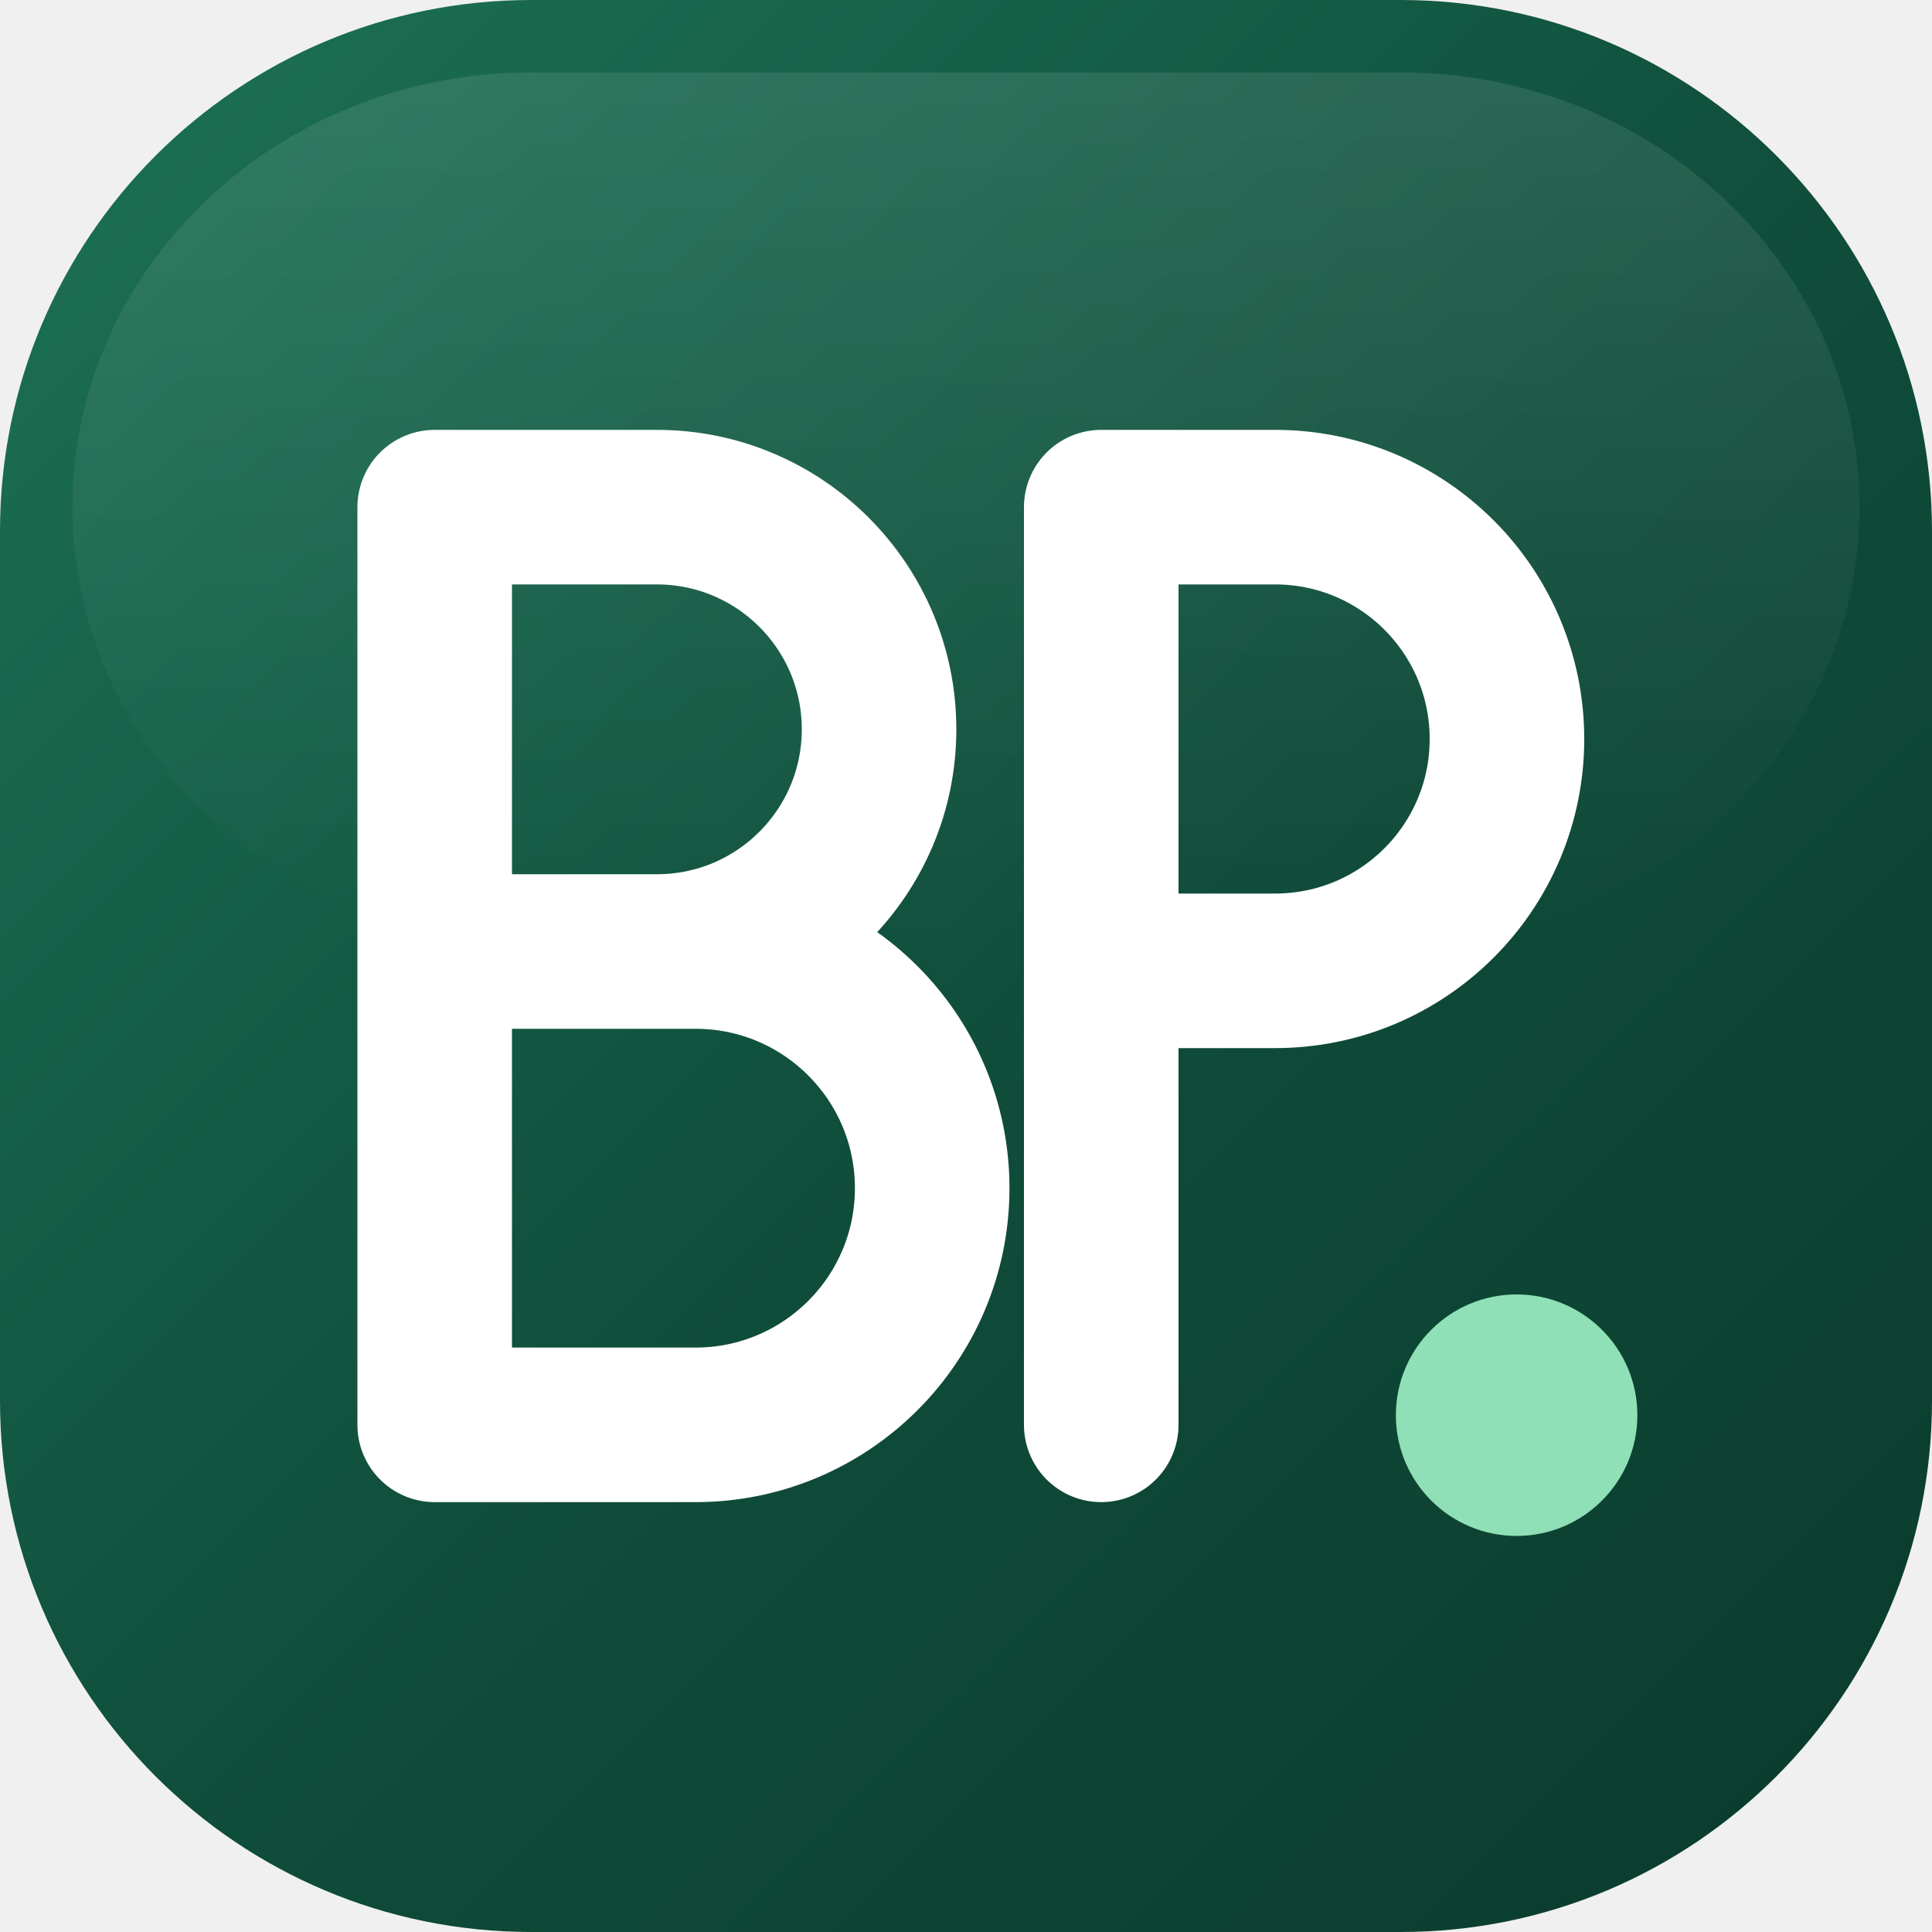
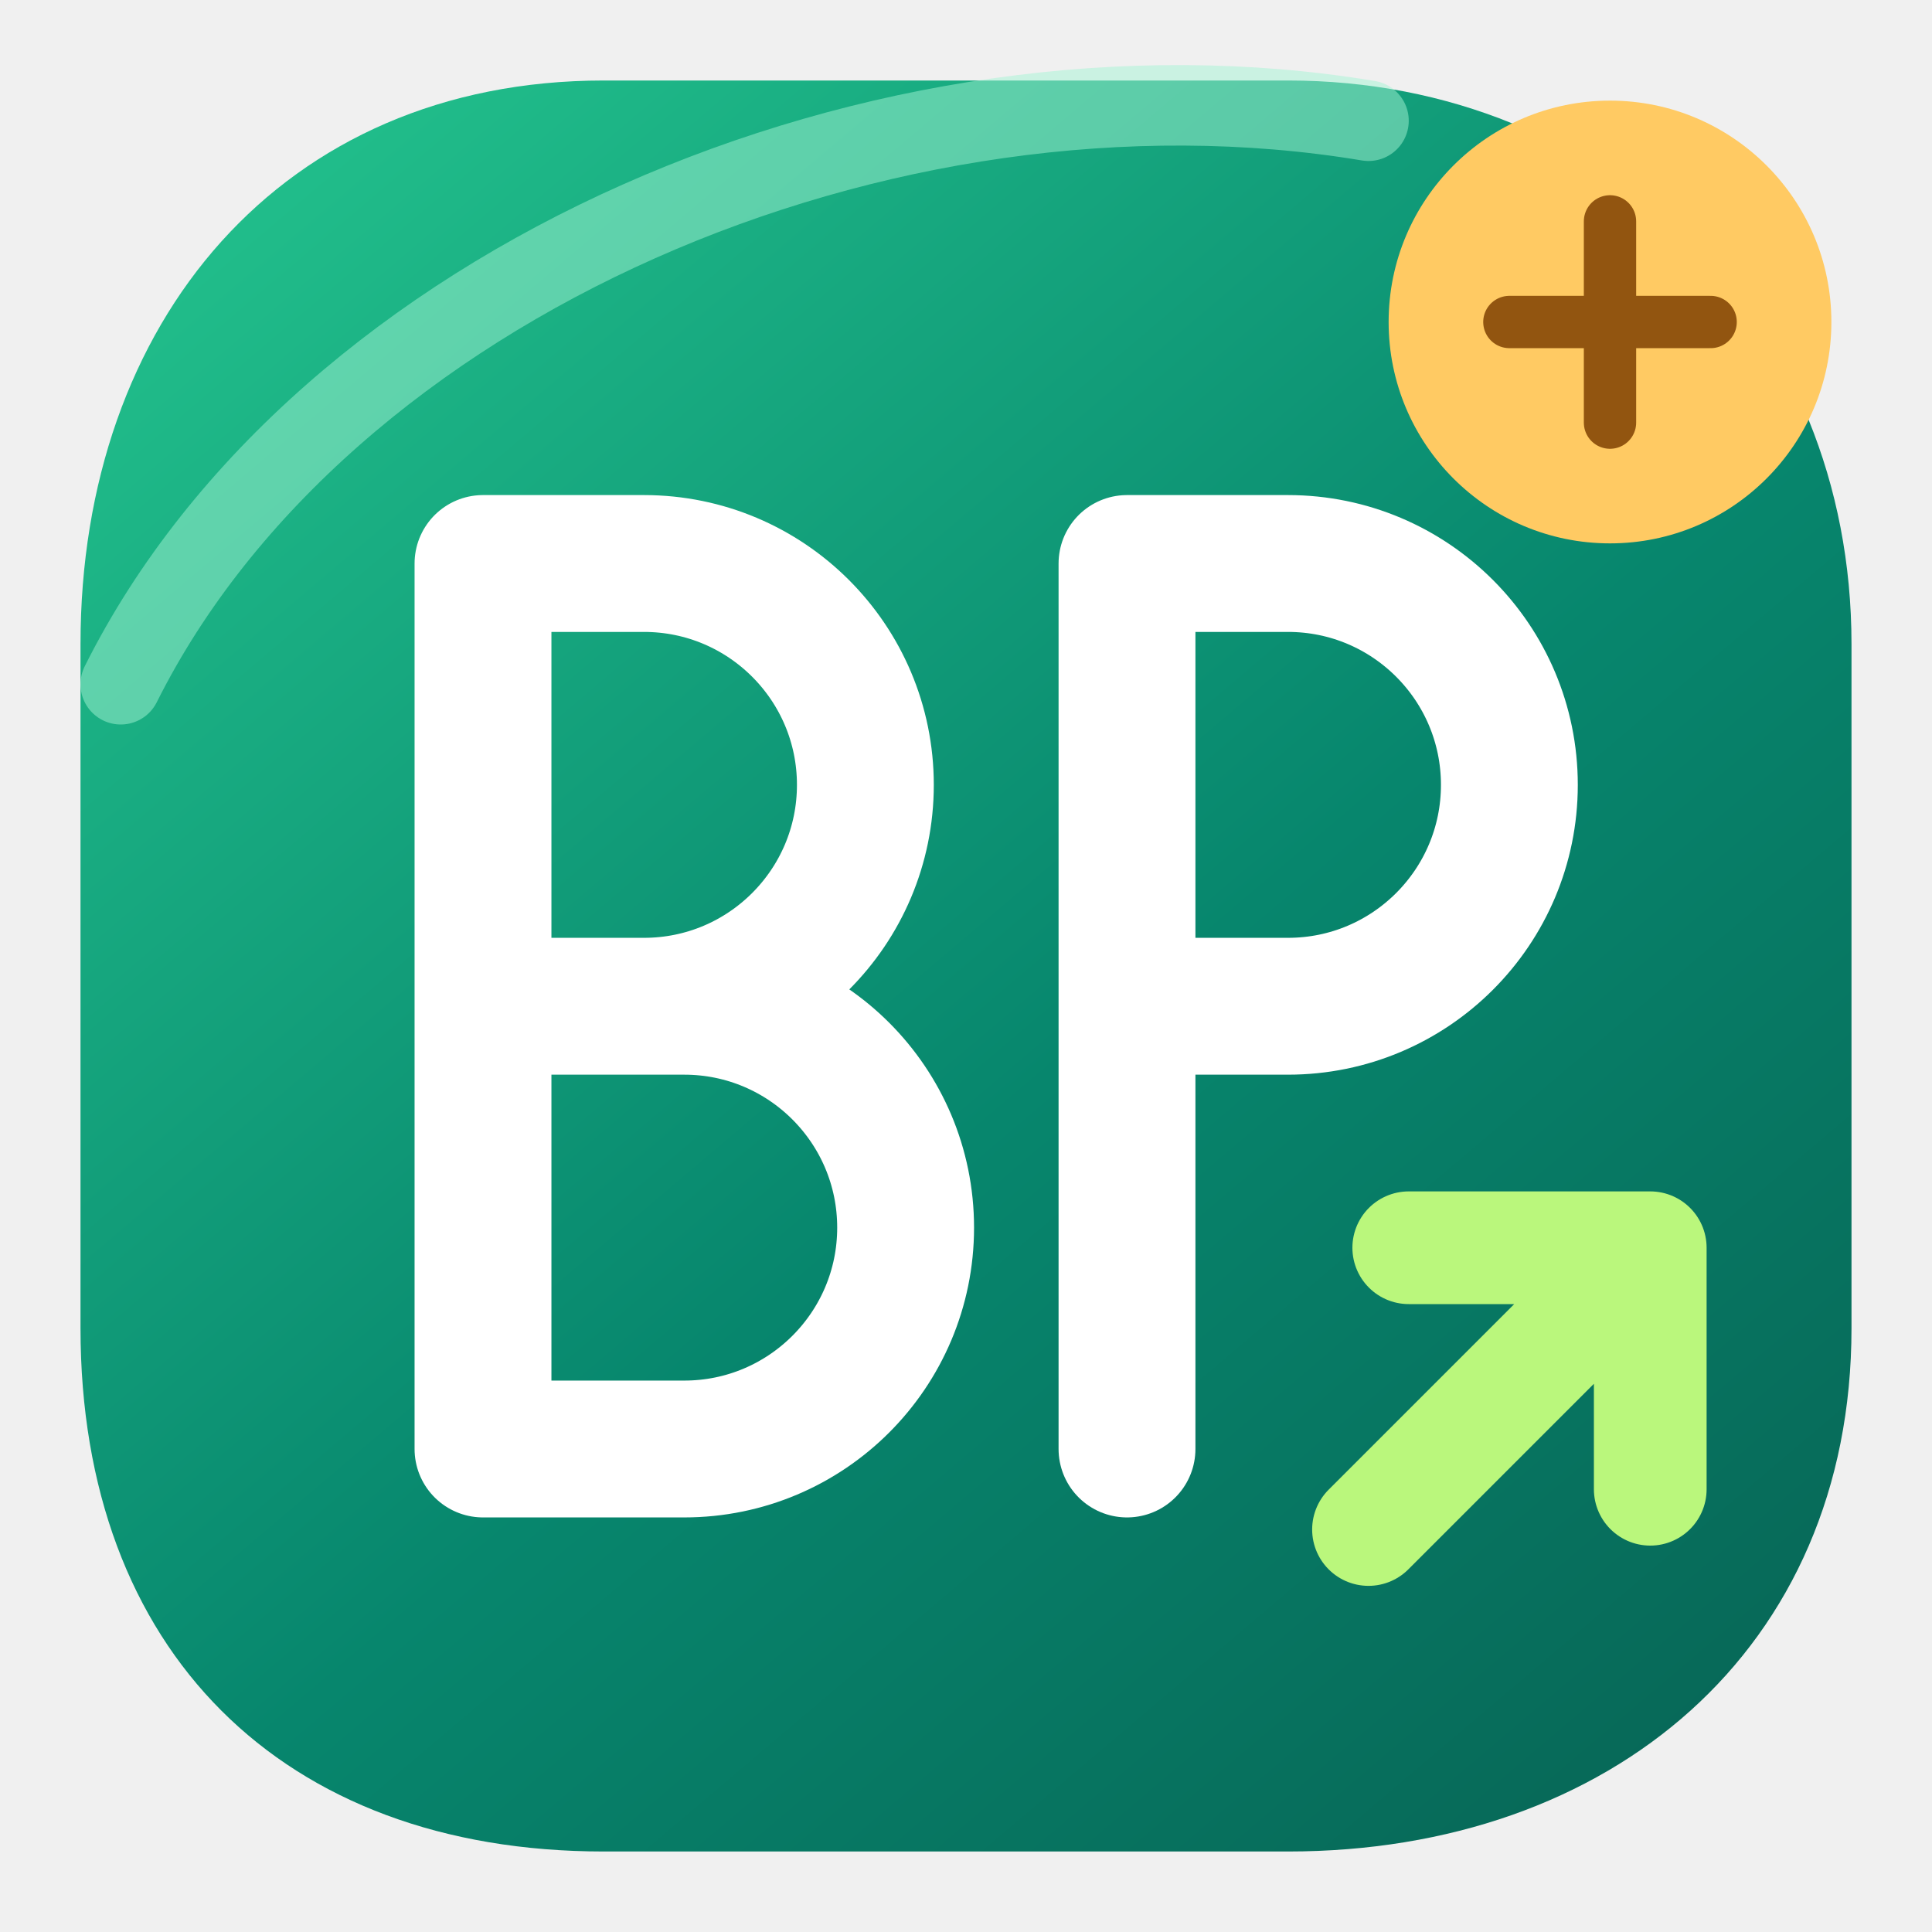
- <svg xmlns="http://www.w3.org/2000/svg" viewBox="0 0 40 40">
+ <svg xmlns="http://www.w3.org/2000/svg" viewBox="0 0 48 48">
  <defs>
-     <linearGradient id="bp-bg" x1="0" y1="0" x2="1" y2="1">
-       <stop offset="0" stop-color="#1d7356" />
-       <stop offset=".55" stop-color="#0f4c3a" />
-       <stop offset="1" stop-color="#0a3a2c" />
-     </linearGradient>
-     <linearGradient id="bp-shine" x1="0" y1="0" x2="0" y2="1">
-       <stop offset="0" stop-color="#fff" stop-opacity=".1" />
-       <stop offset="1" stop-color="#fff" stop-opacity="0" />
+     <linearGradient id="bp-green" x1="4" y1="2" x2="43" y2="48" gradientUnits="userSpaceOnUse">
+       <stop stop-color="#24c48e" />
+       <stop offset=".55" stop-color="#07866d" />
+       <stop offset="1" stop-color="#076354" />
    </linearGradient>
  </defs>
-   <rect width="40" height="40" rx="11" fill="url(#bp-bg)" />
-   <rect x="1.5" y="1.5" width="37" height="18" rx="9.5" fill="url(#bp-shine)" />
-   <g fill="none" stroke="#fff" stroke-width="3.2" stroke-linecap="round" stroke-linejoin="round">
-     <path d="M9 10.5v19M9 10.5h4.6a4.6 4.6 0 0 1 0 9.2H9M9 19.7h5.4a4.9 4.9 0 0 1 0 9.8H9" />
-     <path d="M22.8 29.5v-19h3.6a4.8 4.8 0 0 1 0 9.6h-3.6" />
+   <path d="M15 2h17c8 0 14 6 14 14v17c0 8-6 13-14 13H15C7 46 2 41 2 33V16C2 8 7 2 15 2Z" fill="url(#bp-green)" />
+   <path d="M3 17C8 7 22 1 34 3" fill="none" stroke="#a5f4d5" stroke-opacity=".5" stroke-width="2" stroke-linecap="round" />
+   <g fill="none" stroke="#fff" stroke-width="3.4" stroke-linecap="round" stroke-linejoin="round">
+     <path d="M12 14v22h5a5.5 5.5 0 0 0 0-11h-5m0-11h4a5.5 5.5 0 0 1 0 11" />
+     <path d="M28 36V14h4a5.5 5.5 0 0 1 0 11h-4" />
  </g>
-   <circle cx="31.4" cy="29.3" r="2.5" fill="#8fe0b6" />
+   <path d="m34 38 7-7m-6 0h6v6" fill="none" stroke="#baf77c" stroke-width="2.8" stroke-linecap="round" stroke-linejoin="round" />
+   <circle cx="40" cy="8" r="5.5" fill="#ffca63" />
+   <path d="M40 5.5v5m-2.5-2.5h5" stroke="#925510" stroke-width="1.3" stroke-linecap="round" />
</svg>
